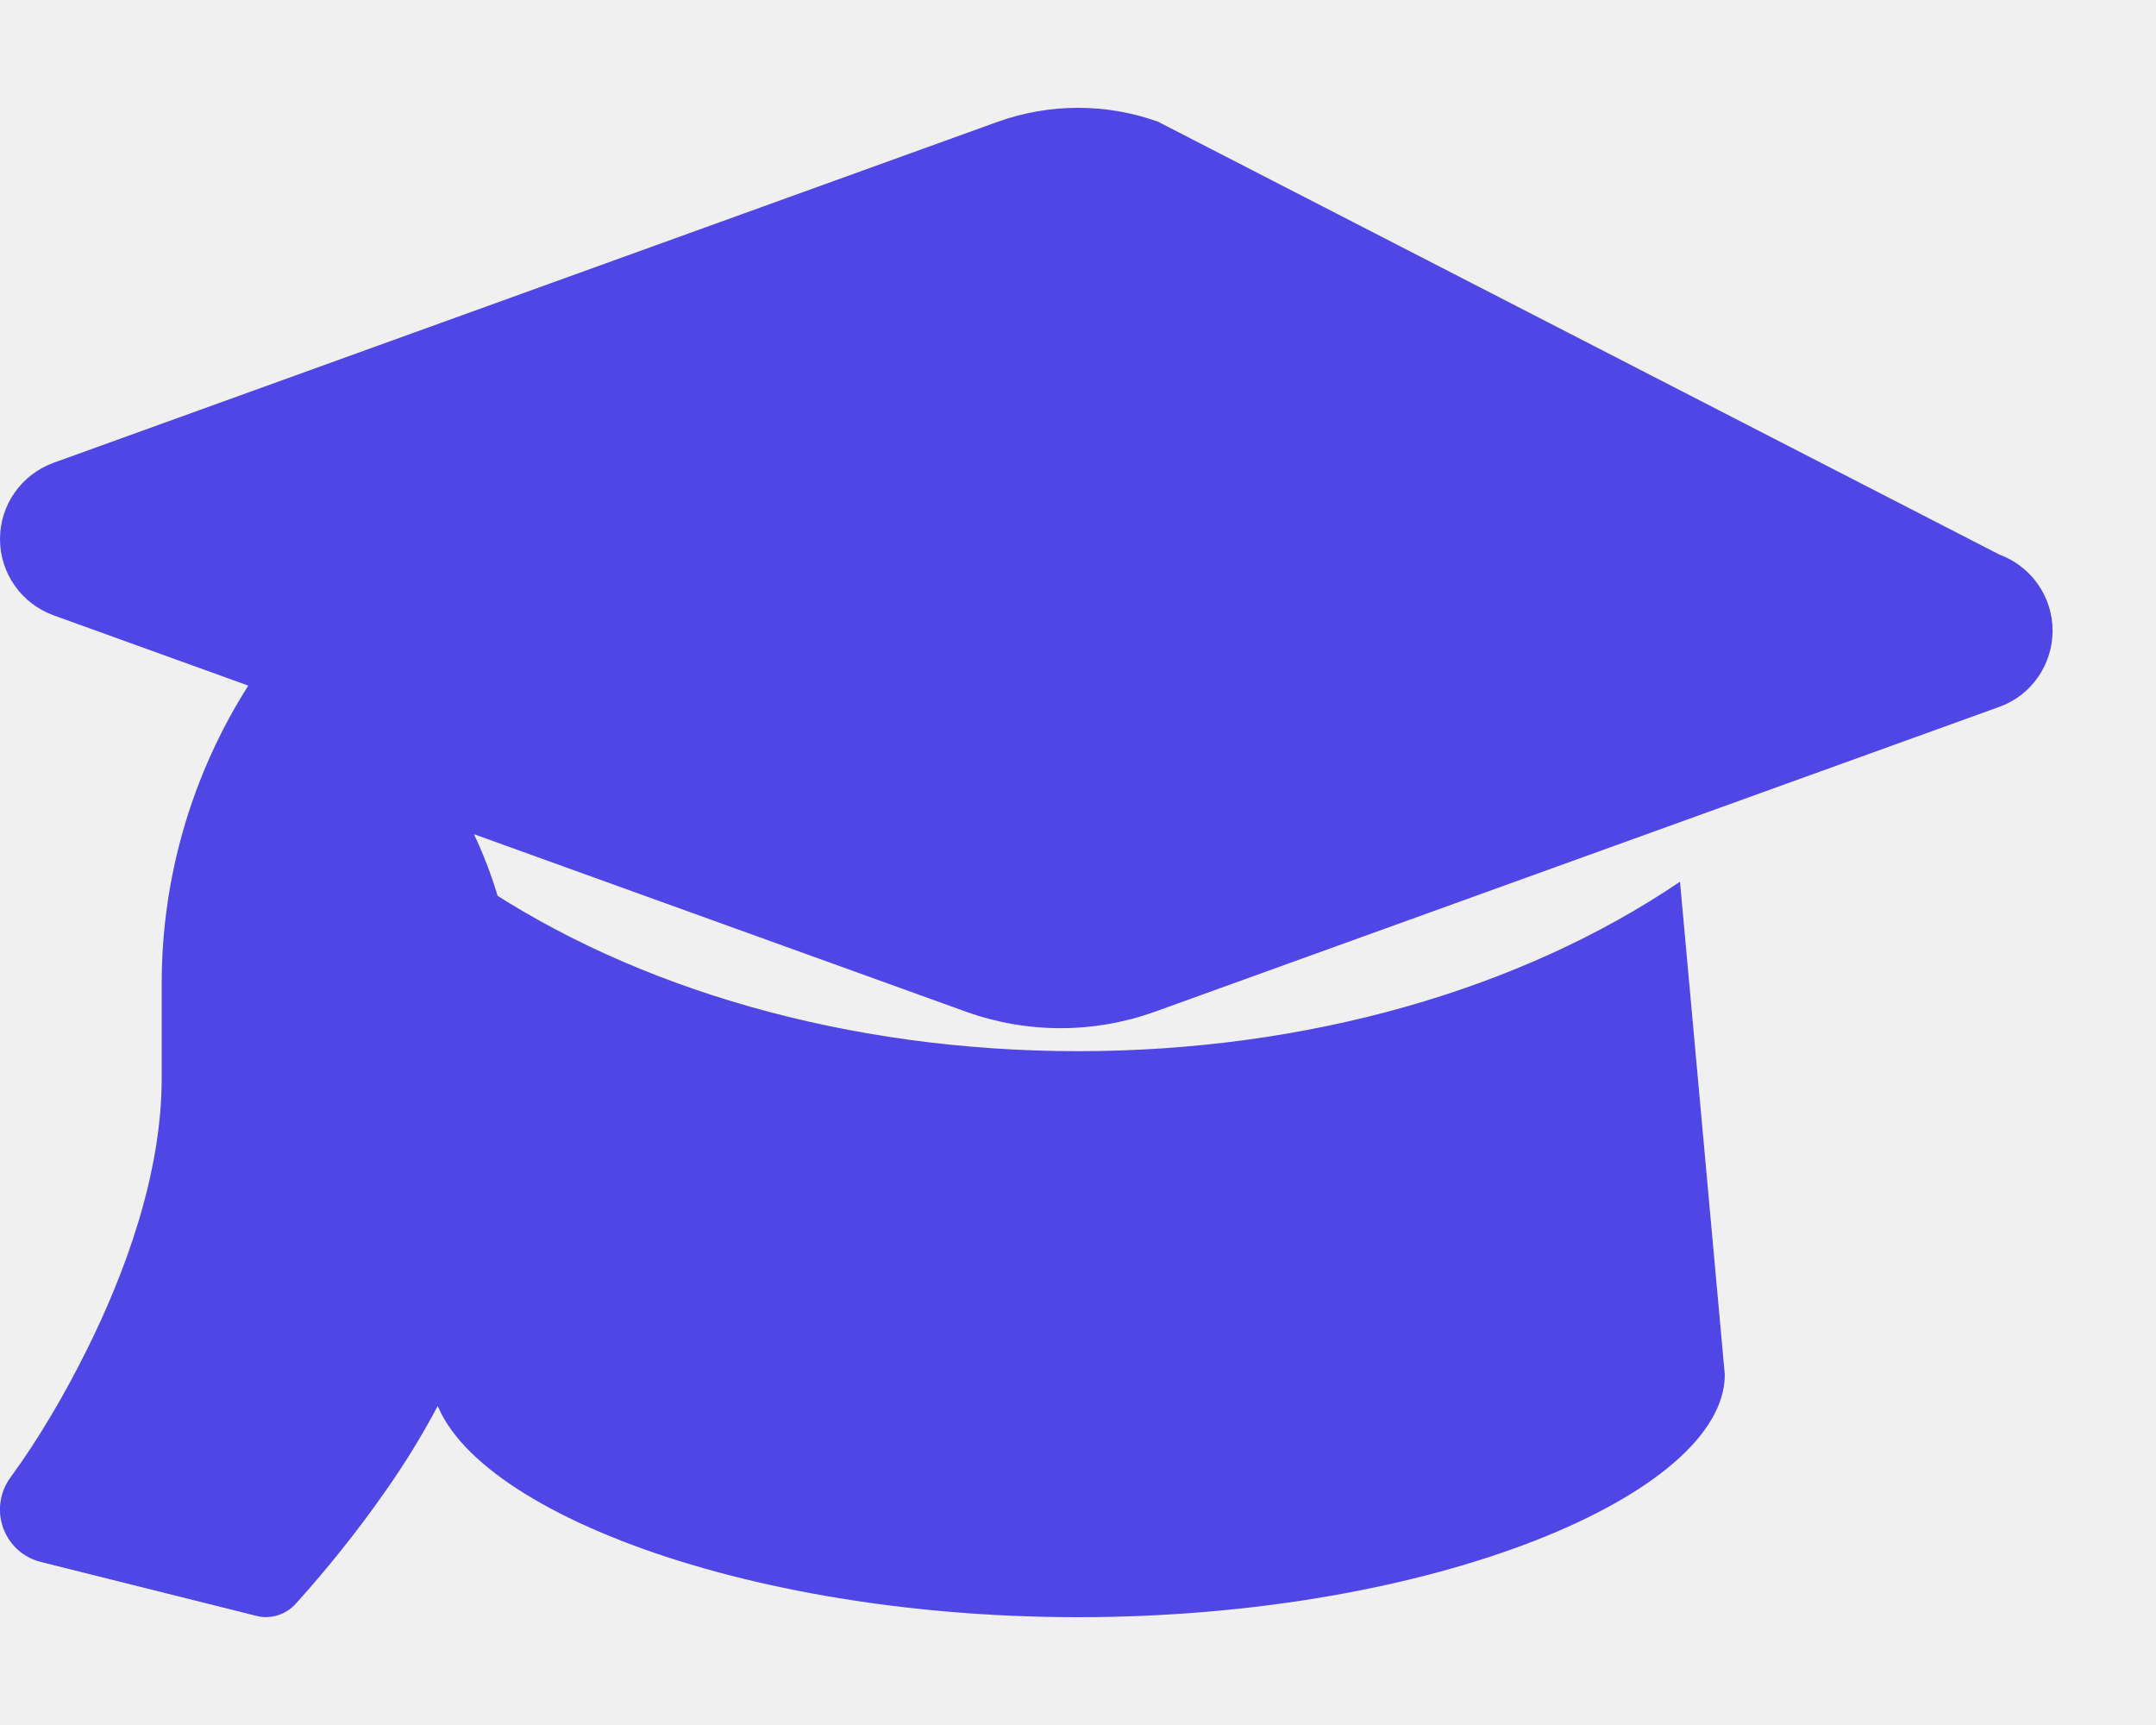
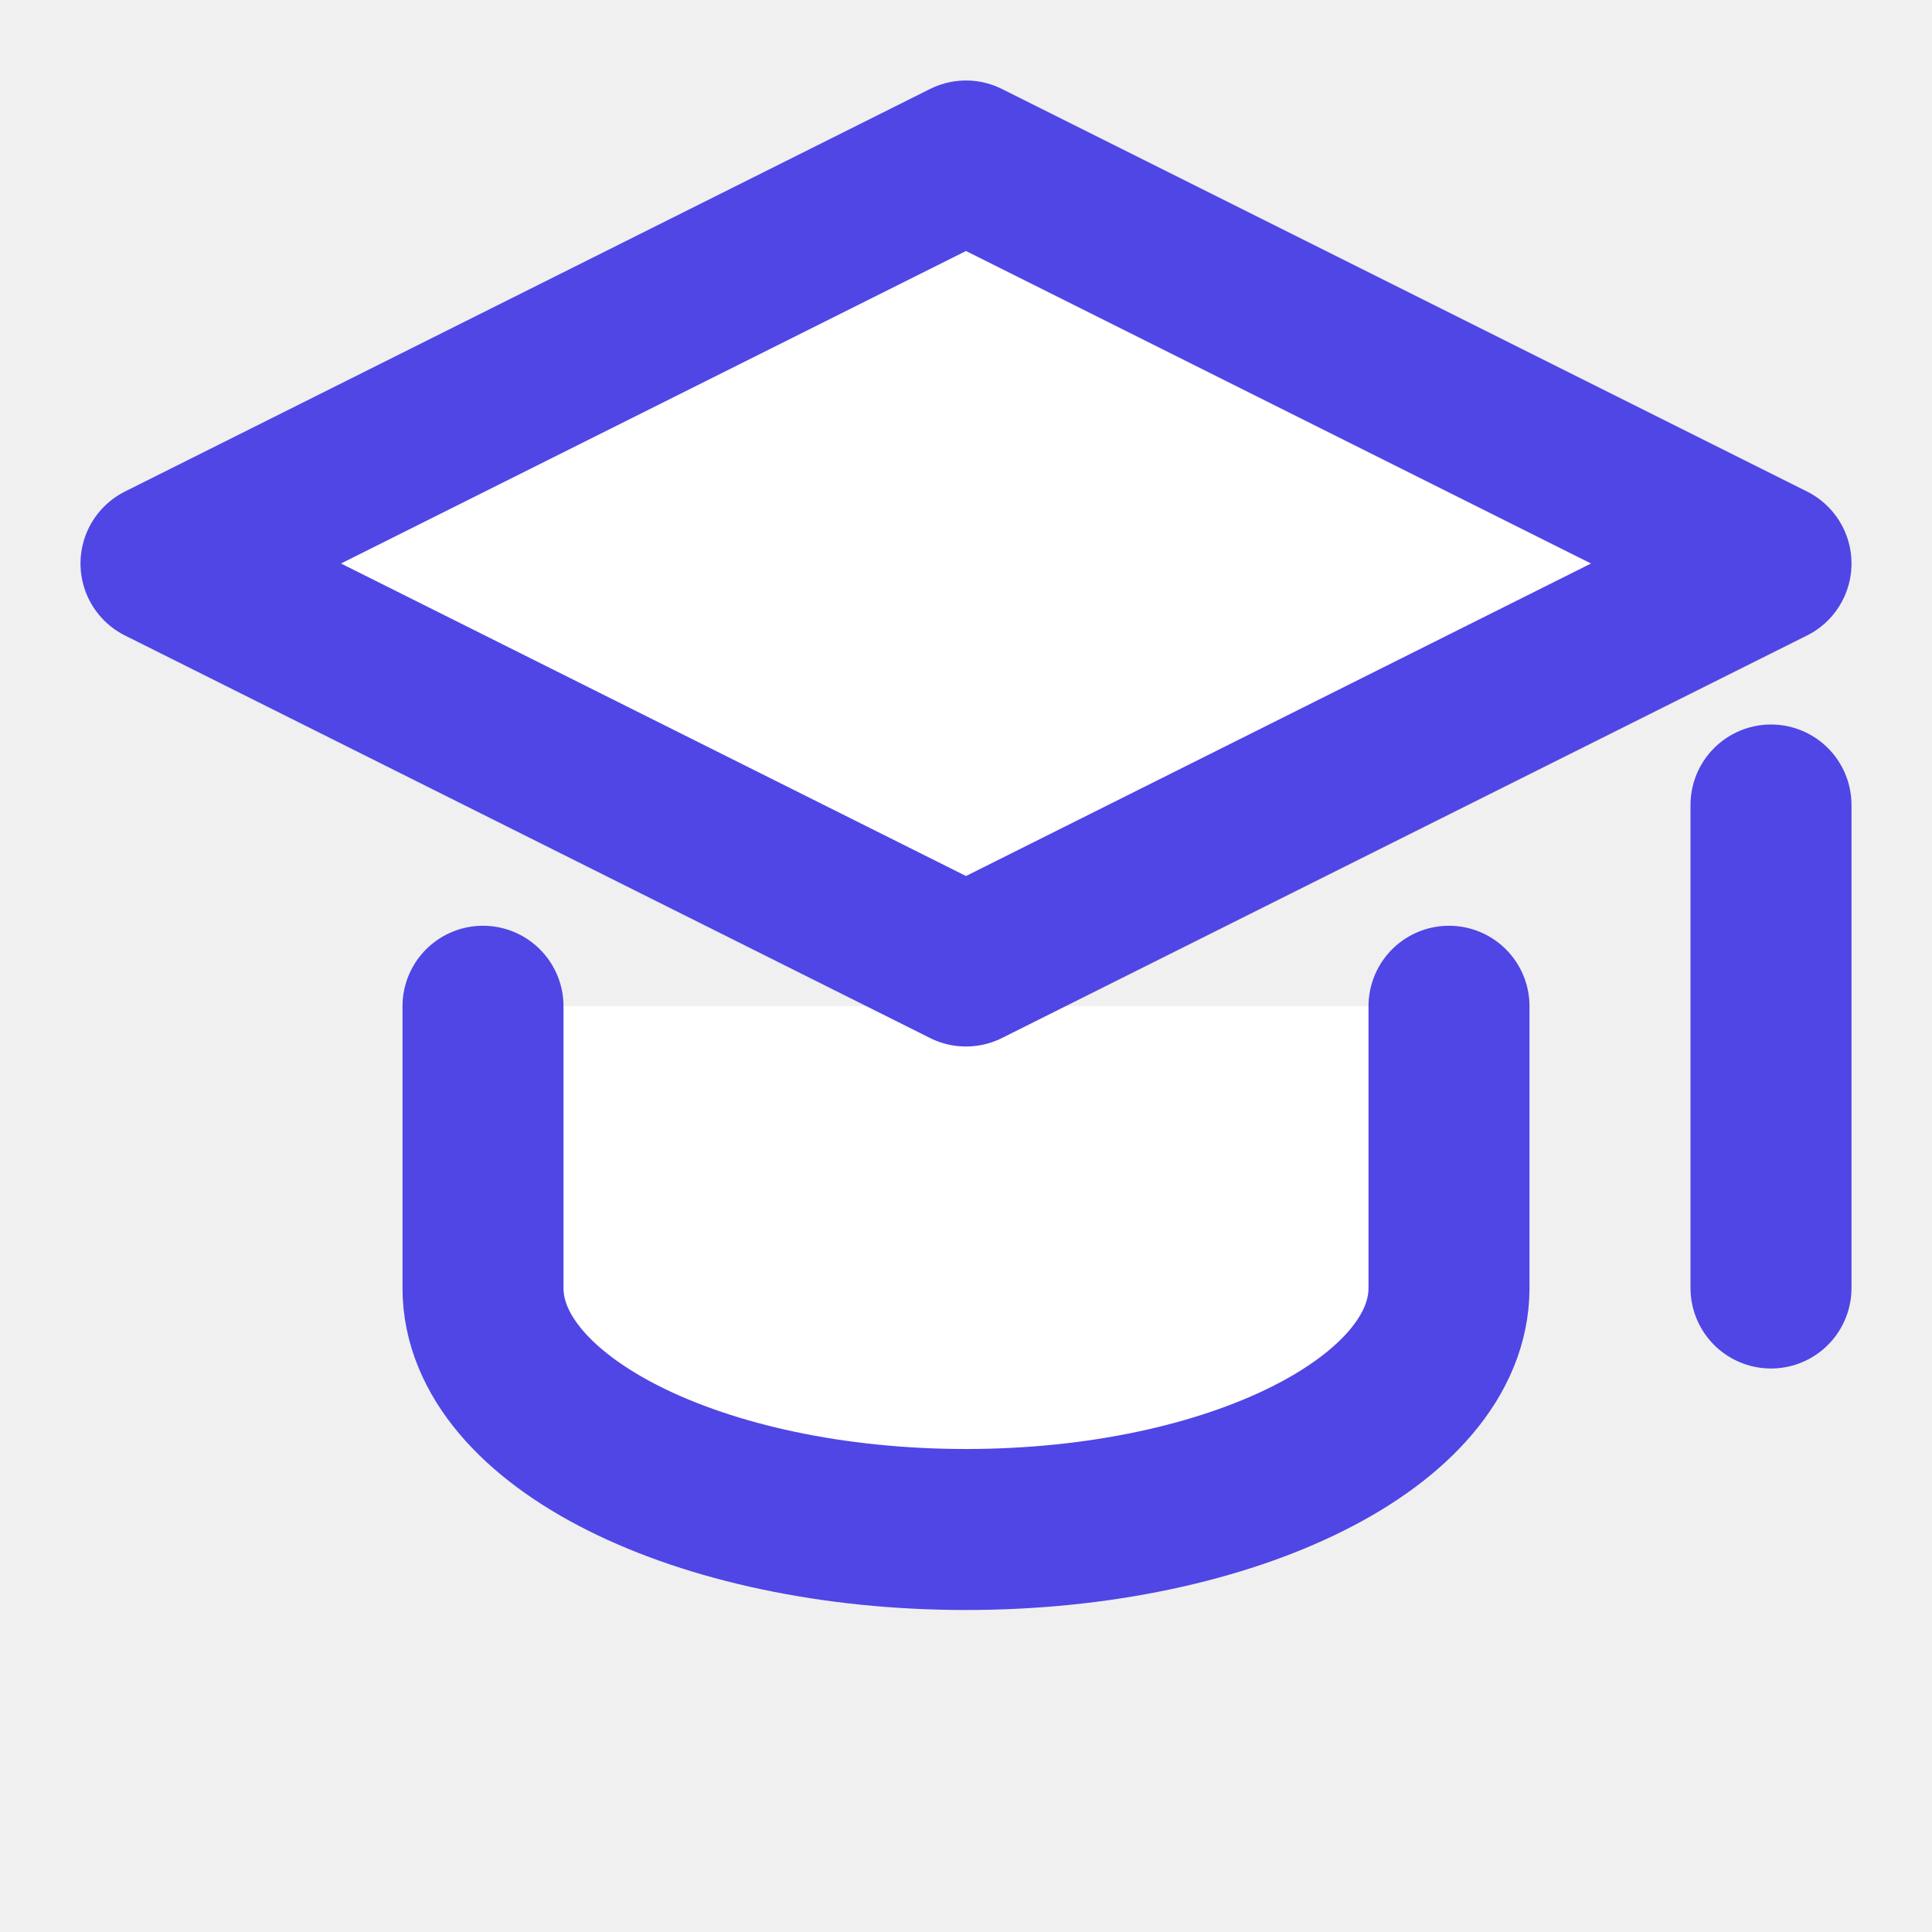
- <svg xmlns="http://www.w3.org/2000/svg" viewBox="0 0 640 512" fill="#4f46e5">
-   <path d="M320 32c-8.1 0-16.1 1.4-23.7 4.1L15.8 137.4C6.3 140.9 0 149.9 0 160s6.3 19.1 15.8 22.6l57.9 20.9C57.3 229.3 48 259.8 48 291.9v28.1c0 28.4-10.8 57.7-22.3 80.8c-6.5 13-13.9 25.8-22.5 37.6C0 442.7-.9 448.3 .9 453.4s6 8.9 11.2 10.2l64 16c4.2 1.1 8.7-.3 11.7-3.6c9.3-10.3 18.2-21.4 26.4-33.1c11.5-16.3 21-34.1 28.1-52.9c7.2-19 10.8-39 10.8-59.3v-28.1c0-19.6-4.5-38.3-12.4-55l146.1 52.7c18.1 6.5 37.9 6.5 56 0l250.7-90.5c9.5-3.4 15.8-12.5 15.8-22.6s-6.3-19.1-15.8-22.6L343.7 36.1C336.1 33.4 328.1 32 320 32zM128 408c0 35.3 86 72 192 72s192-36.7 192-72L498.7 261.7C451.5 293.7 388 312 320 312s-131.5-18.3-178.7-50.3L128 408z" />
+ <svg xmlns="http://www.w3.org/2000/svg" width="24" height="24" viewBox="0 0 24 24" fill="#ffffff" stroke="#4f46e5" stroke-width="2" stroke-linecap="round" stroke-linejoin="round">
+   <path d="M22 10v6" />
+   <path d="M6 12.5V16a6 3 0 0 0 12 0v-3.5" />
+   <path d="M12 2 2 7l10 5 10-5-10-5z" />
</svg>
